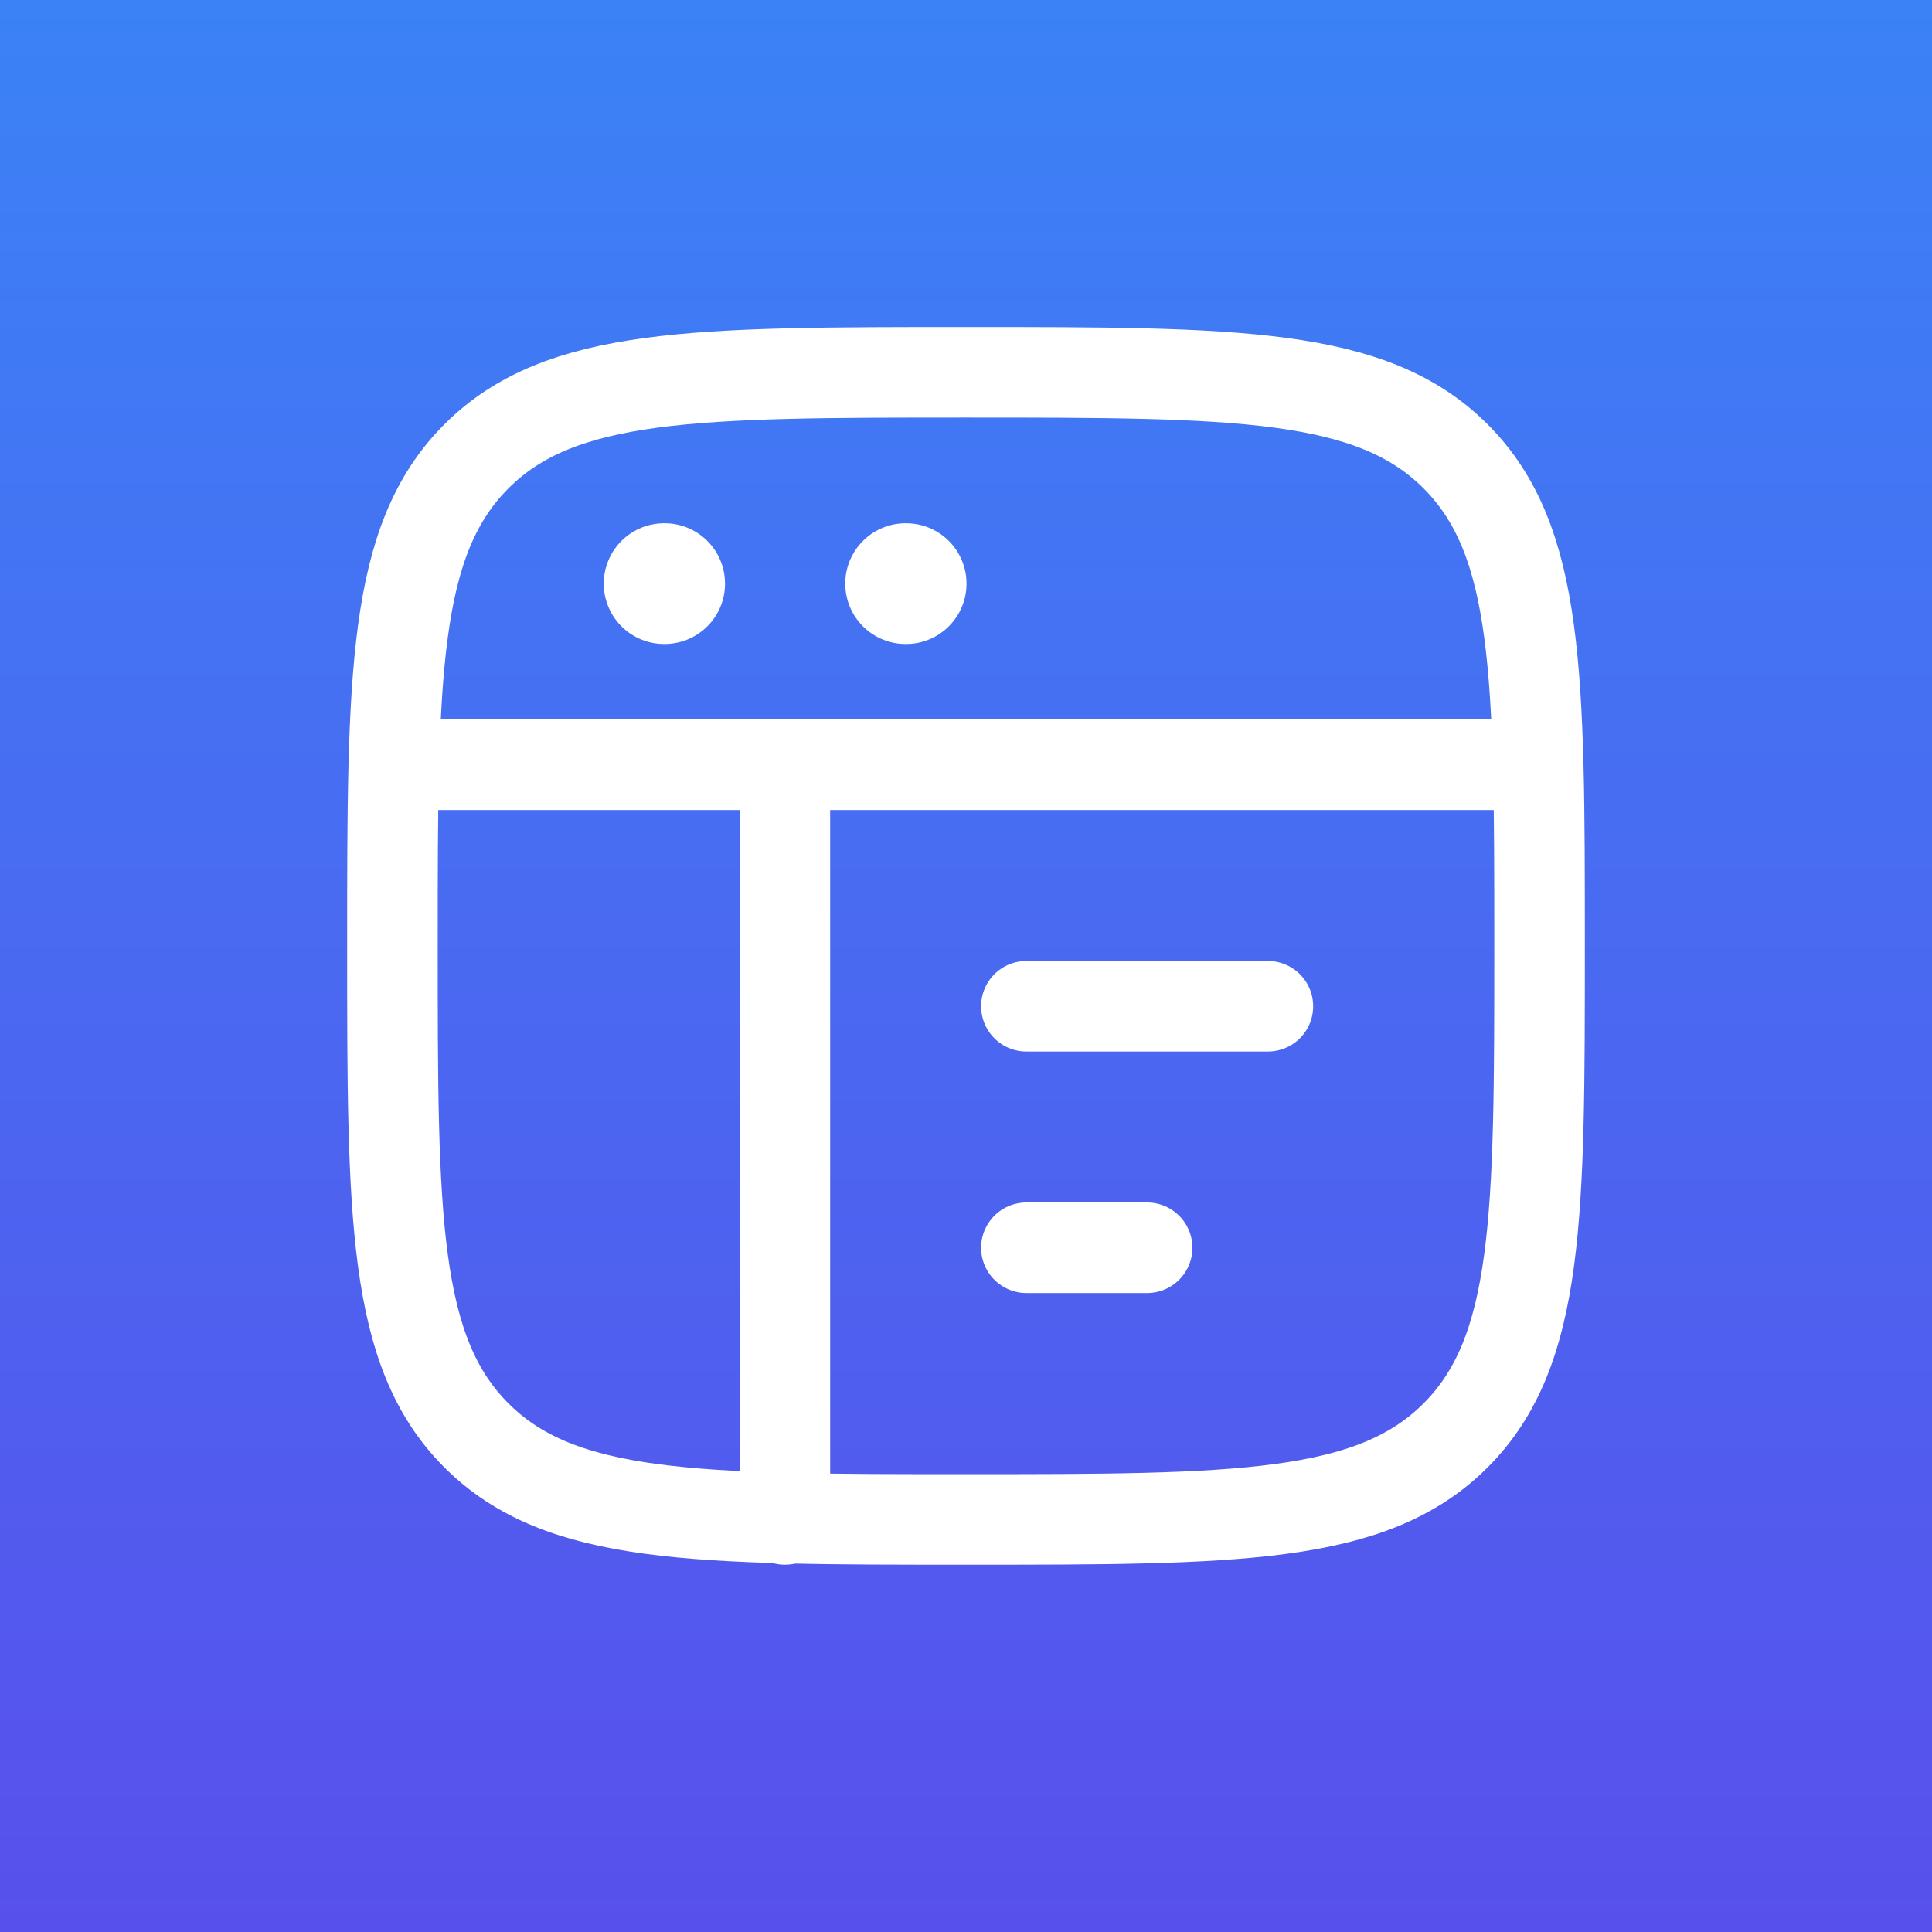
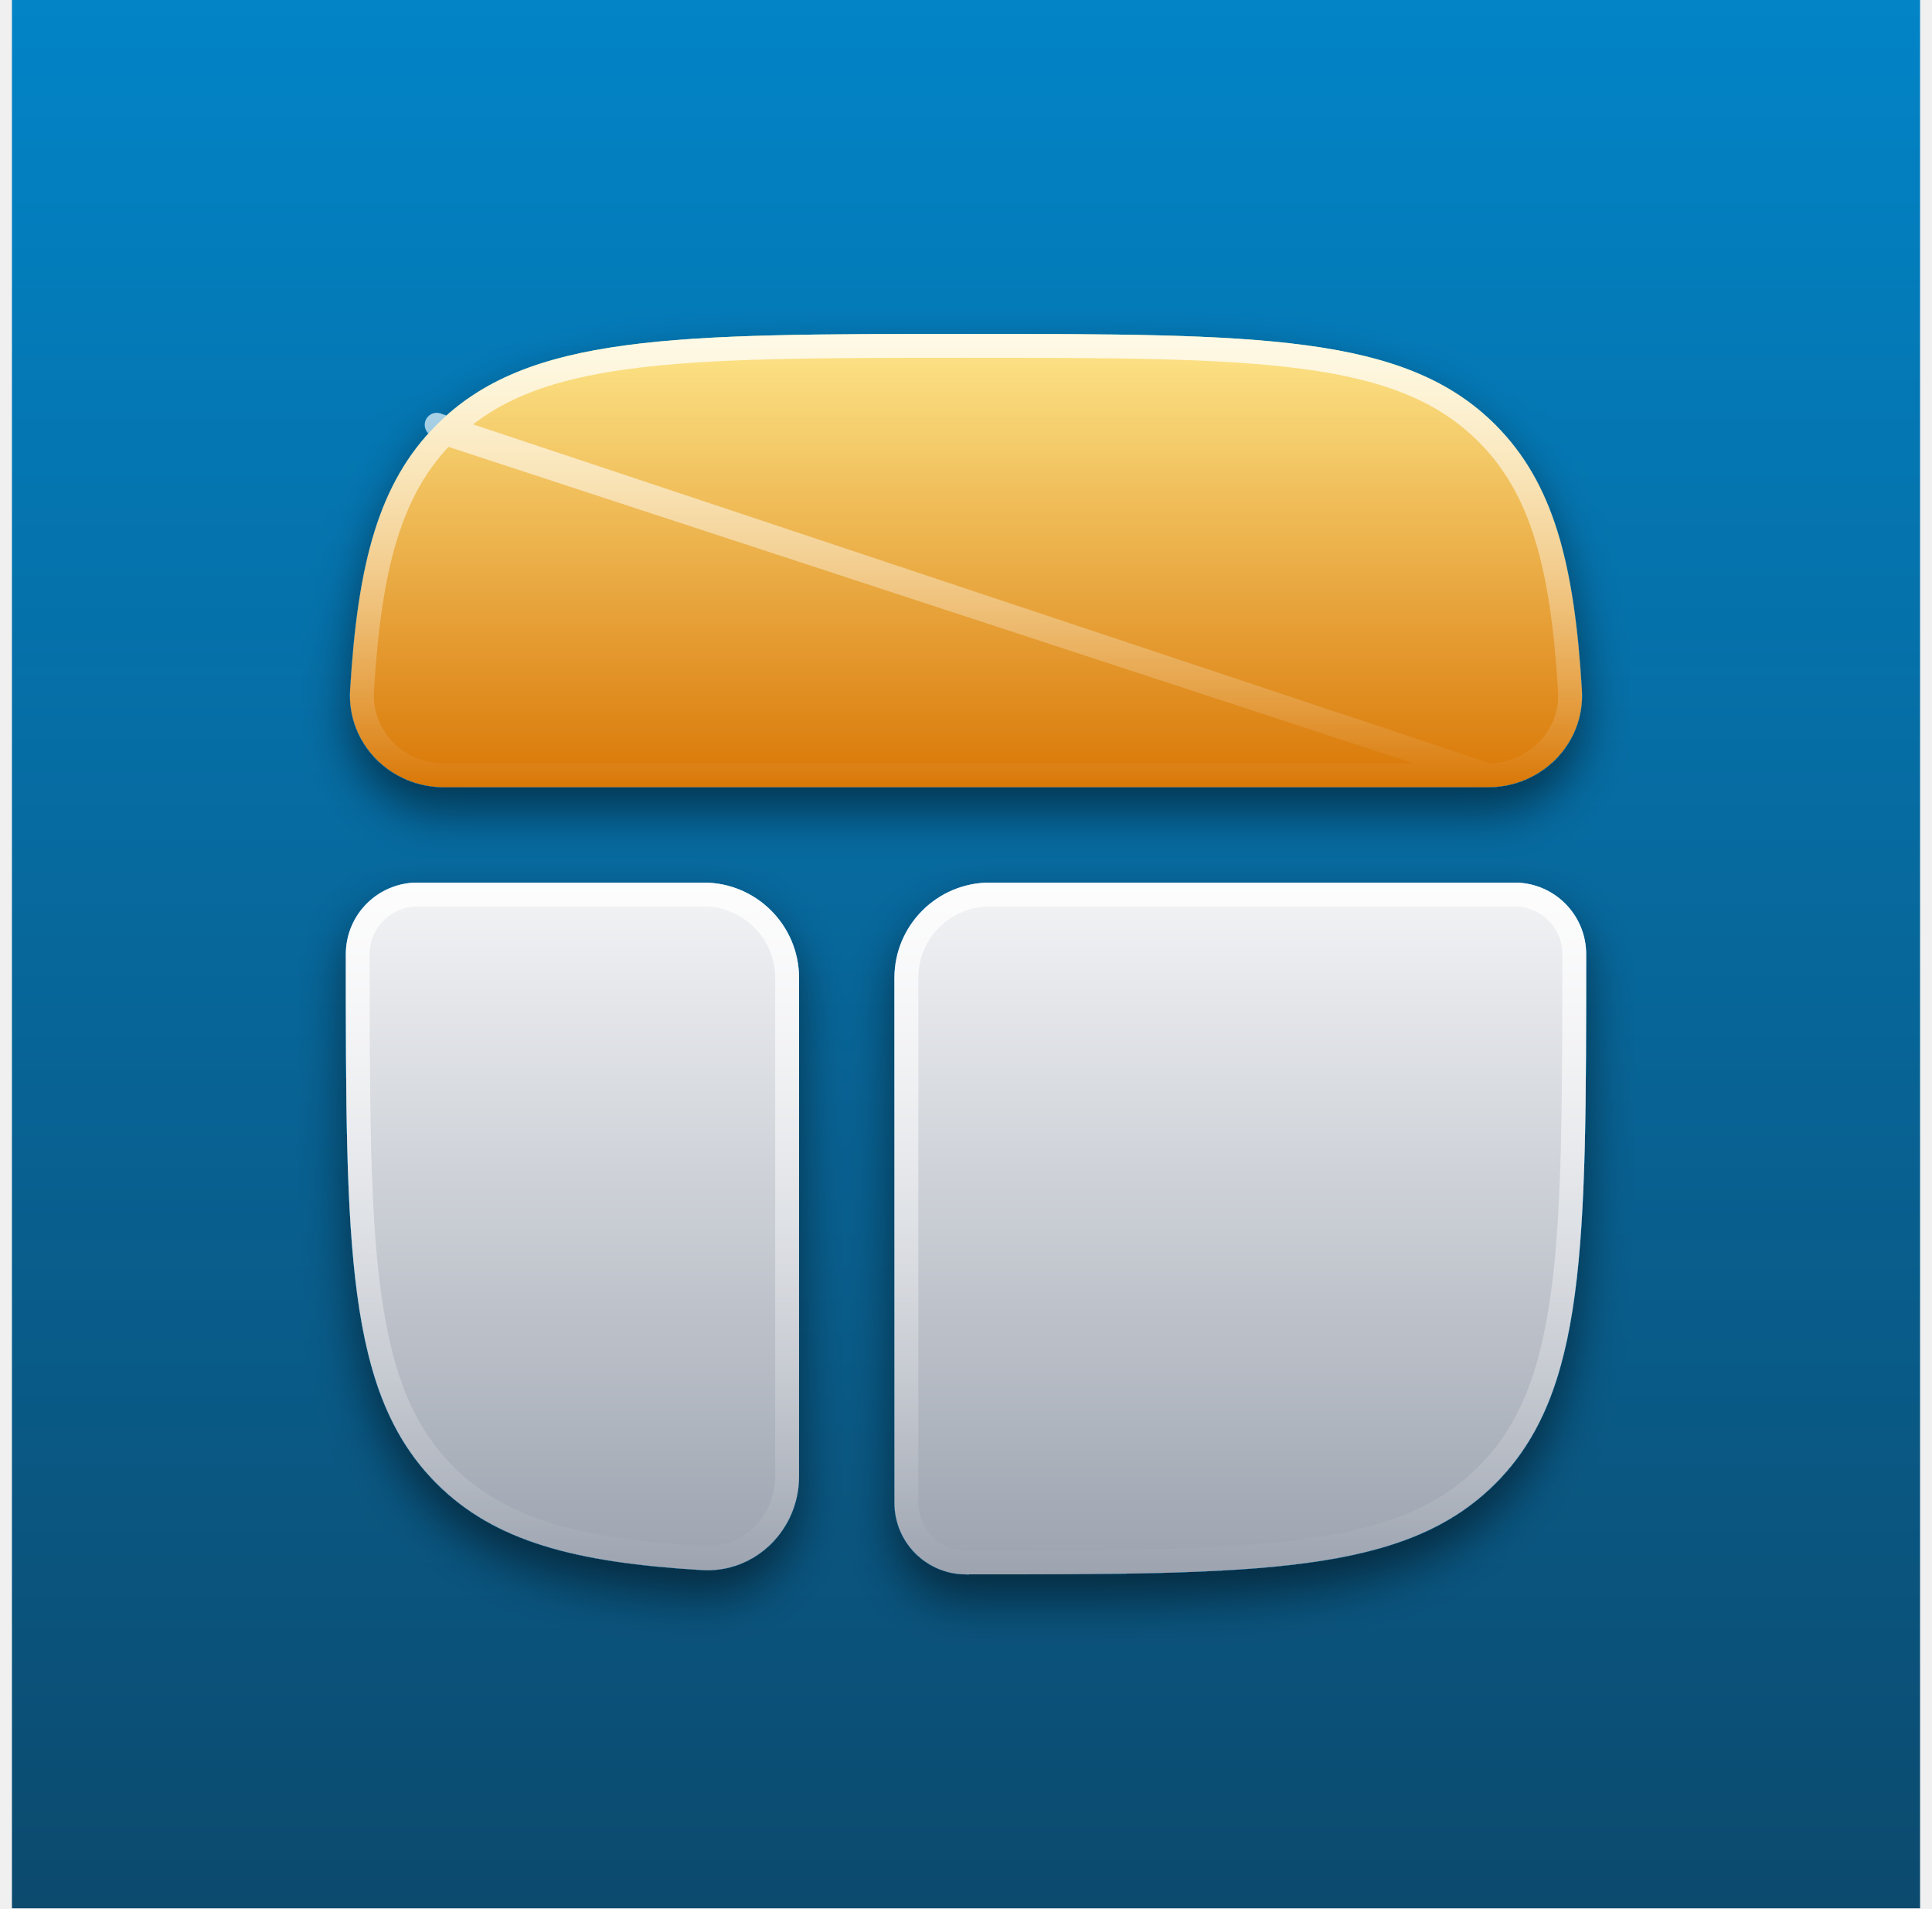
- <svg xmlns="http://www.w3.org/2000/svg" width="48" height="48" viewBox="0 0 48 48" fill="none">
-   <rect width="48" height="48" fill="url(#paint0_linear_221_2294)" />
-   <path d="M9.75 23.5C9.75 16.782 9.75 13.424 11.837 11.337C13.924 9.25 17.282 9.25 24 9.25C30.718 9.25 34.076 9.25 36.163 11.337C38.25 13.424 38.25 16.782 38.25 23.5C38.25 30.218 38.25 33.576 36.163 35.663C34.076 37.75 30.718 37.75 24 37.75C17.282 37.75 13.924 37.75 11.837 35.663C9.75 33.576 9.75 30.218 9.75 23.5Z" stroke="white" stroke-width="2.25" />
-   <path d="M9.75 19H38.25" stroke="white" stroke-width="2.25" stroke-linejoin="round" />
-   <path d="M25.5 25H31.5" stroke="white" stroke-width="2.25" stroke-linecap="round" stroke-linejoin="round" />
-   <path d="M25.5 31H28.5" stroke="white" stroke-width="2.25" stroke-linecap="round" stroke-linejoin="round" />
-   <path d="M16.5 14.5H16.513" stroke="white" stroke-width="3" stroke-linecap="round" stroke-linejoin="round" />
-   <path d="M22.5 14.5H22.513" stroke="white" stroke-width="3" stroke-linecap="round" stroke-linejoin="round" />
-   <path d="M19.5 19V37.75" stroke="white" stroke-width="2.25" stroke-linecap="round" stroke-linejoin="round" />
+ <svg xmlns="http://www.w3.org/2000/svg" width="81" height="80" viewBox="0 0 81 80" fill="none">
+   <rect width="80" height="80" transform="translate(0.5)" fill="url(#paint0_linear_571_5862)" />
+   <g filter="url(#filter0_d_571_5862)">
+     <path d="M18.308 62.193C14.5 58.385 14.5 52.256 14.5 40C14.5 38.342 15.844 37 17.502 37H29.5C31.709 37 33.5 38.791 33.5 41V61.894C33.5 64.13 31.665 65.954 29.432 65.82C24.117 65.503 20.739 64.624 18.308 62.193Z" fill="url(#paint1_linear_571_5862)" />
+     <path d="M37.5 62.998C37.5 64.656 38.842 66 40.5 66C52.756 66 58.885 66 62.693 62.193C66.5 58.385 66.5 52.256 66.5 40C66.5 38.342 65.156 37 63.498 37H41.5C39.291 37 37.5 38.791 37.5 41V62.998Z" fill="url(#paint2_linear_571_5862)" />
+     <path d="M18.661 61.839C16.866 60.044 15.94 57.682 15.472 54.198C15.001 50.699 15 46.142 15 40C15 38.619 16.12 37.5 17.502 37.5H29.5C31.433 37.5 33 39.067 33 41V61.894C33 63.858 31.391 65.436 29.462 65.321C24.169 65.005 20.955 64.133 18.661 61.839ZM40.5 65.5C39.119 65.5 38 64.38 38 62.998V41C38 39.067 39.567 37.5 41.5 37.5H63.498C64.88 37.5 66 38.619 66 40C66 46.142 65.999 50.699 65.528 54.198C65.06 57.682 64.134 60.043 62.339 61.839C60.544 63.634 58.182 64.56 54.698 65.028C51.199 65.499 46.642 65.5 40.5 65.5Z" stroke="url(#paint3_linear_571_5862)" stroke-linecap="round" stroke-linejoin="round" />
+   </g>
+   <g filter="url(#filter1_d_571_5862)">
+     <path d="M62.394 33C64.63 33 66.454 31.165 66.32 28.932C66.003 23.617 65.124 20.239 62.693 17.808C58.885 14 52.756 14 40.5 14C28.243 14 22.115 14 18.308 17.808C15.876 20.239 14.997 23.617 14.68 28.932C14.546 31.165 16.37 33 18.606 33H62.394Z" fill="url(#paint4_linear_571_5862)" />
+     <path d="M62.394 32.5C64.359 32.5 65.936 30.891 65.821 28.962C65.505 23.669 64.632 20.455 62.339 18.161C60.543 16.366 58.182 15.44 54.698 14.972C51.199 14.501 46.642 14.5 40.5 14.5C34.358 14.5 29.801 14.501 26.302 14.972C22.817 15.44 20.456 16.366 18.661 18.161M62.394 32.5L18.661 18.161M62.394 32.5H18.606C16.641 32.5 15.064 30.891 15.179 28.962C15.495 23.669 16.367 20.455 18.661 18.161M62.394 32.5L18.308 17.808L18.661 18.161" stroke="url(#paint5_linear_571_5862)" stroke-linecap="round" stroke-linejoin="round" />
+   </g>
  <defs>
-     <linearGradient id="paint0_linear_221_2294" x1="24" y1="0" x2="24" y2="48" gradientUnits="userSpaceOnUse">
-       <stop stop-color="#3B82F6" />
-       <stop offset="1" stop-color="#5850EC" />
+     <filter id="filter0_d_571_5862" x="12.5" y="36" width="56" height="33" filterUnits="userSpaceOnUse" color-interpolation-filters="sRGB">
+       <feFlood flood-opacity="0" result="BackgroundImageFix" />
+       <feColorMatrix in="SourceAlpha" type="matrix" values="0 0 0 0 0 0 0 0 0 0 0 0 0 0 0 0 0 0 127 0" result="hardAlpha" />
+       <feOffset dy="1" />
+       <feGaussianBlur stdDeviation="1" />
+       <feComposite in2="hardAlpha" operator="out" />
+       <feColorMatrix type="matrix" values="0 0 0 0 0 0 0 0 0 0 0 0 0 0 0 0 0 0 0.5 0" />
+       <feBlend mode="normal" in2="BackgroundImageFix" result="effect1_dropShadow_571_5862" />
+       <feBlend mode="normal" in="SourceGraphic" in2="effect1_dropShadow_571_5862" result="shape" />
+     </filter>
+     <filter id="filter1_d_571_5862" x="12.673" y="13" width="55.654" height="23" filterUnits="userSpaceOnUse" color-interpolation-filters="sRGB">
+       <feFlood flood-opacity="0" result="BackgroundImageFix" />
+       <feColorMatrix in="SourceAlpha" type="matrix" values="0 0 0 0 0 0 0 0 0 0 0 0 0 0 0 0 0 0 127 0" result="hardAlpha" />
+       <feOffset dy="1" />
+       <feGaussianBlur stdDeviation="1" />
+       <feComposite in2="hardAlpha" operator="out" />
+       <feColorMatrix type="matrix" values="0 0 0 0 0 0 0 0 0 0 0 0 0 0 0 0 0 0 0.5 0" />
+       <feBlend mode="normal" in2="BackgroundImageFix" result="effect1_dropShadow_571_5862" />
+       <feBlend mode="normal" in="SourceGraphic" in2="effect1_dropShadow_571_5862" result="shape" />
+     </filter>
+     <linearGradient id="paint0_linear_571_5862" x1="40" y1="0" x2="40" y2="80" gradientUnits="userSpaceOnUse">
+       <stop stop-color="#0284C7" />
+       <stop offset="1" stop-color="#0C4A6E" />
+     </linearGradient>
+     <linearGradient id="paint1_linear_571_5862" x1="40.5" y1="37" x2="40.5" y2="66" gradientUnits="userSpaceOnUse">
+       <stop stop-color="#F3F4F6" />
+       <stop offset="1" stop-color="#9CA3AF" />
+     </linearGradient>
+     <linearGradient id="paint2_linear_571_5862" x1="40.5" y1="37" x2="40.5" y2="66" gradientUnits="userSpaceOnUse">
+       <stop stop-color="#F3F4F6" />
+       <stop offset="1" stop-color="#9CA3AF" />
+     </linearGradient>
+     <linearGradient id="paint3_linear_571_5862" x1="40.5" y1="37" x2="40.5" y2="66" gradientUnits="userSpaceOnUse">
+       <stop stop-color="white" stop-opacity="0.8" />
+       <stop offset="1" stop-color="white" stop-opacity="0" />
+     </linearGradient>
+     <linearGradient id="paint4_linear_571_5862" x1="40.5" y1="14" x2="40.5" y2="33" gradientUnits="userSpaceOnUse">
+       <stop stop-color="#FDE68A" />
+       <stop offset="1" stop-color="#D97706" />
+     </linearGradient>
+     <linearGradient id="paint5_linear_571_5862" x1="40.5" y1="14" x2="40.5" y2="33" gradientUnits="userSpaceOnUse">
+       <stop stop-color="white" stop-opacity="0.8" />
+       <stop offset="1" stop-color="white" stop-opacity="0" />
    </linearGradient>
  </defs>
</svg>
